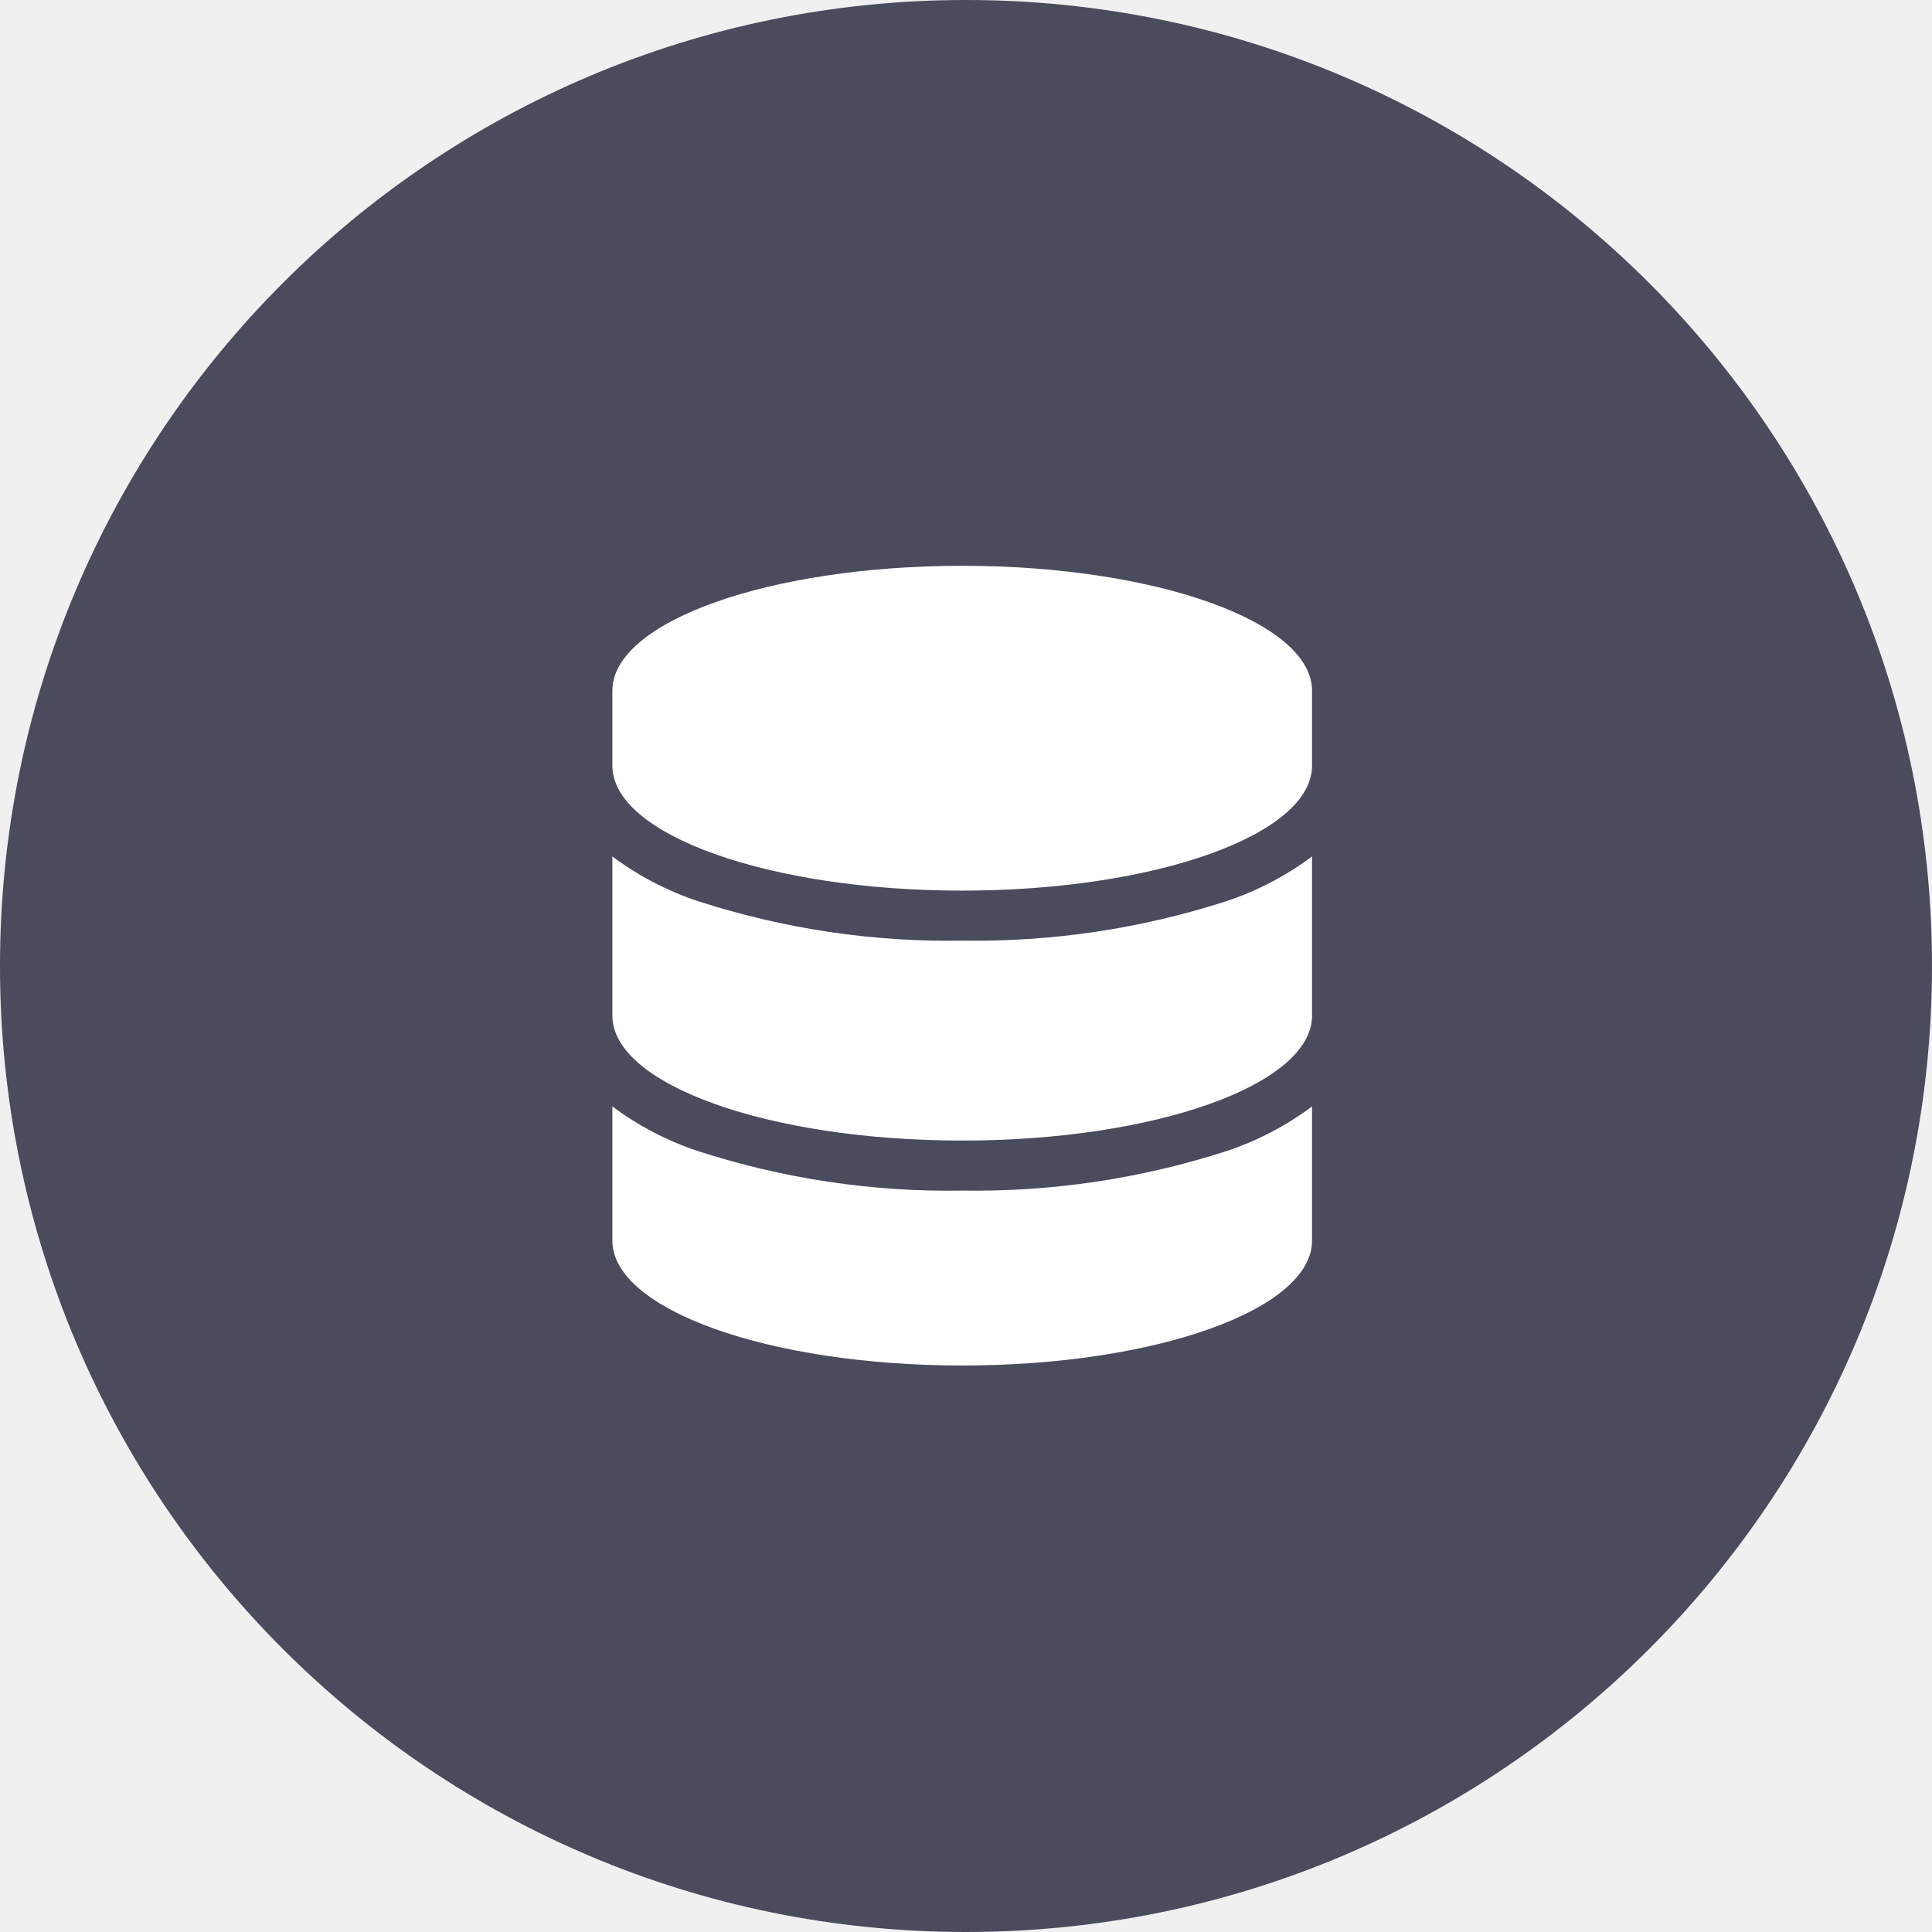
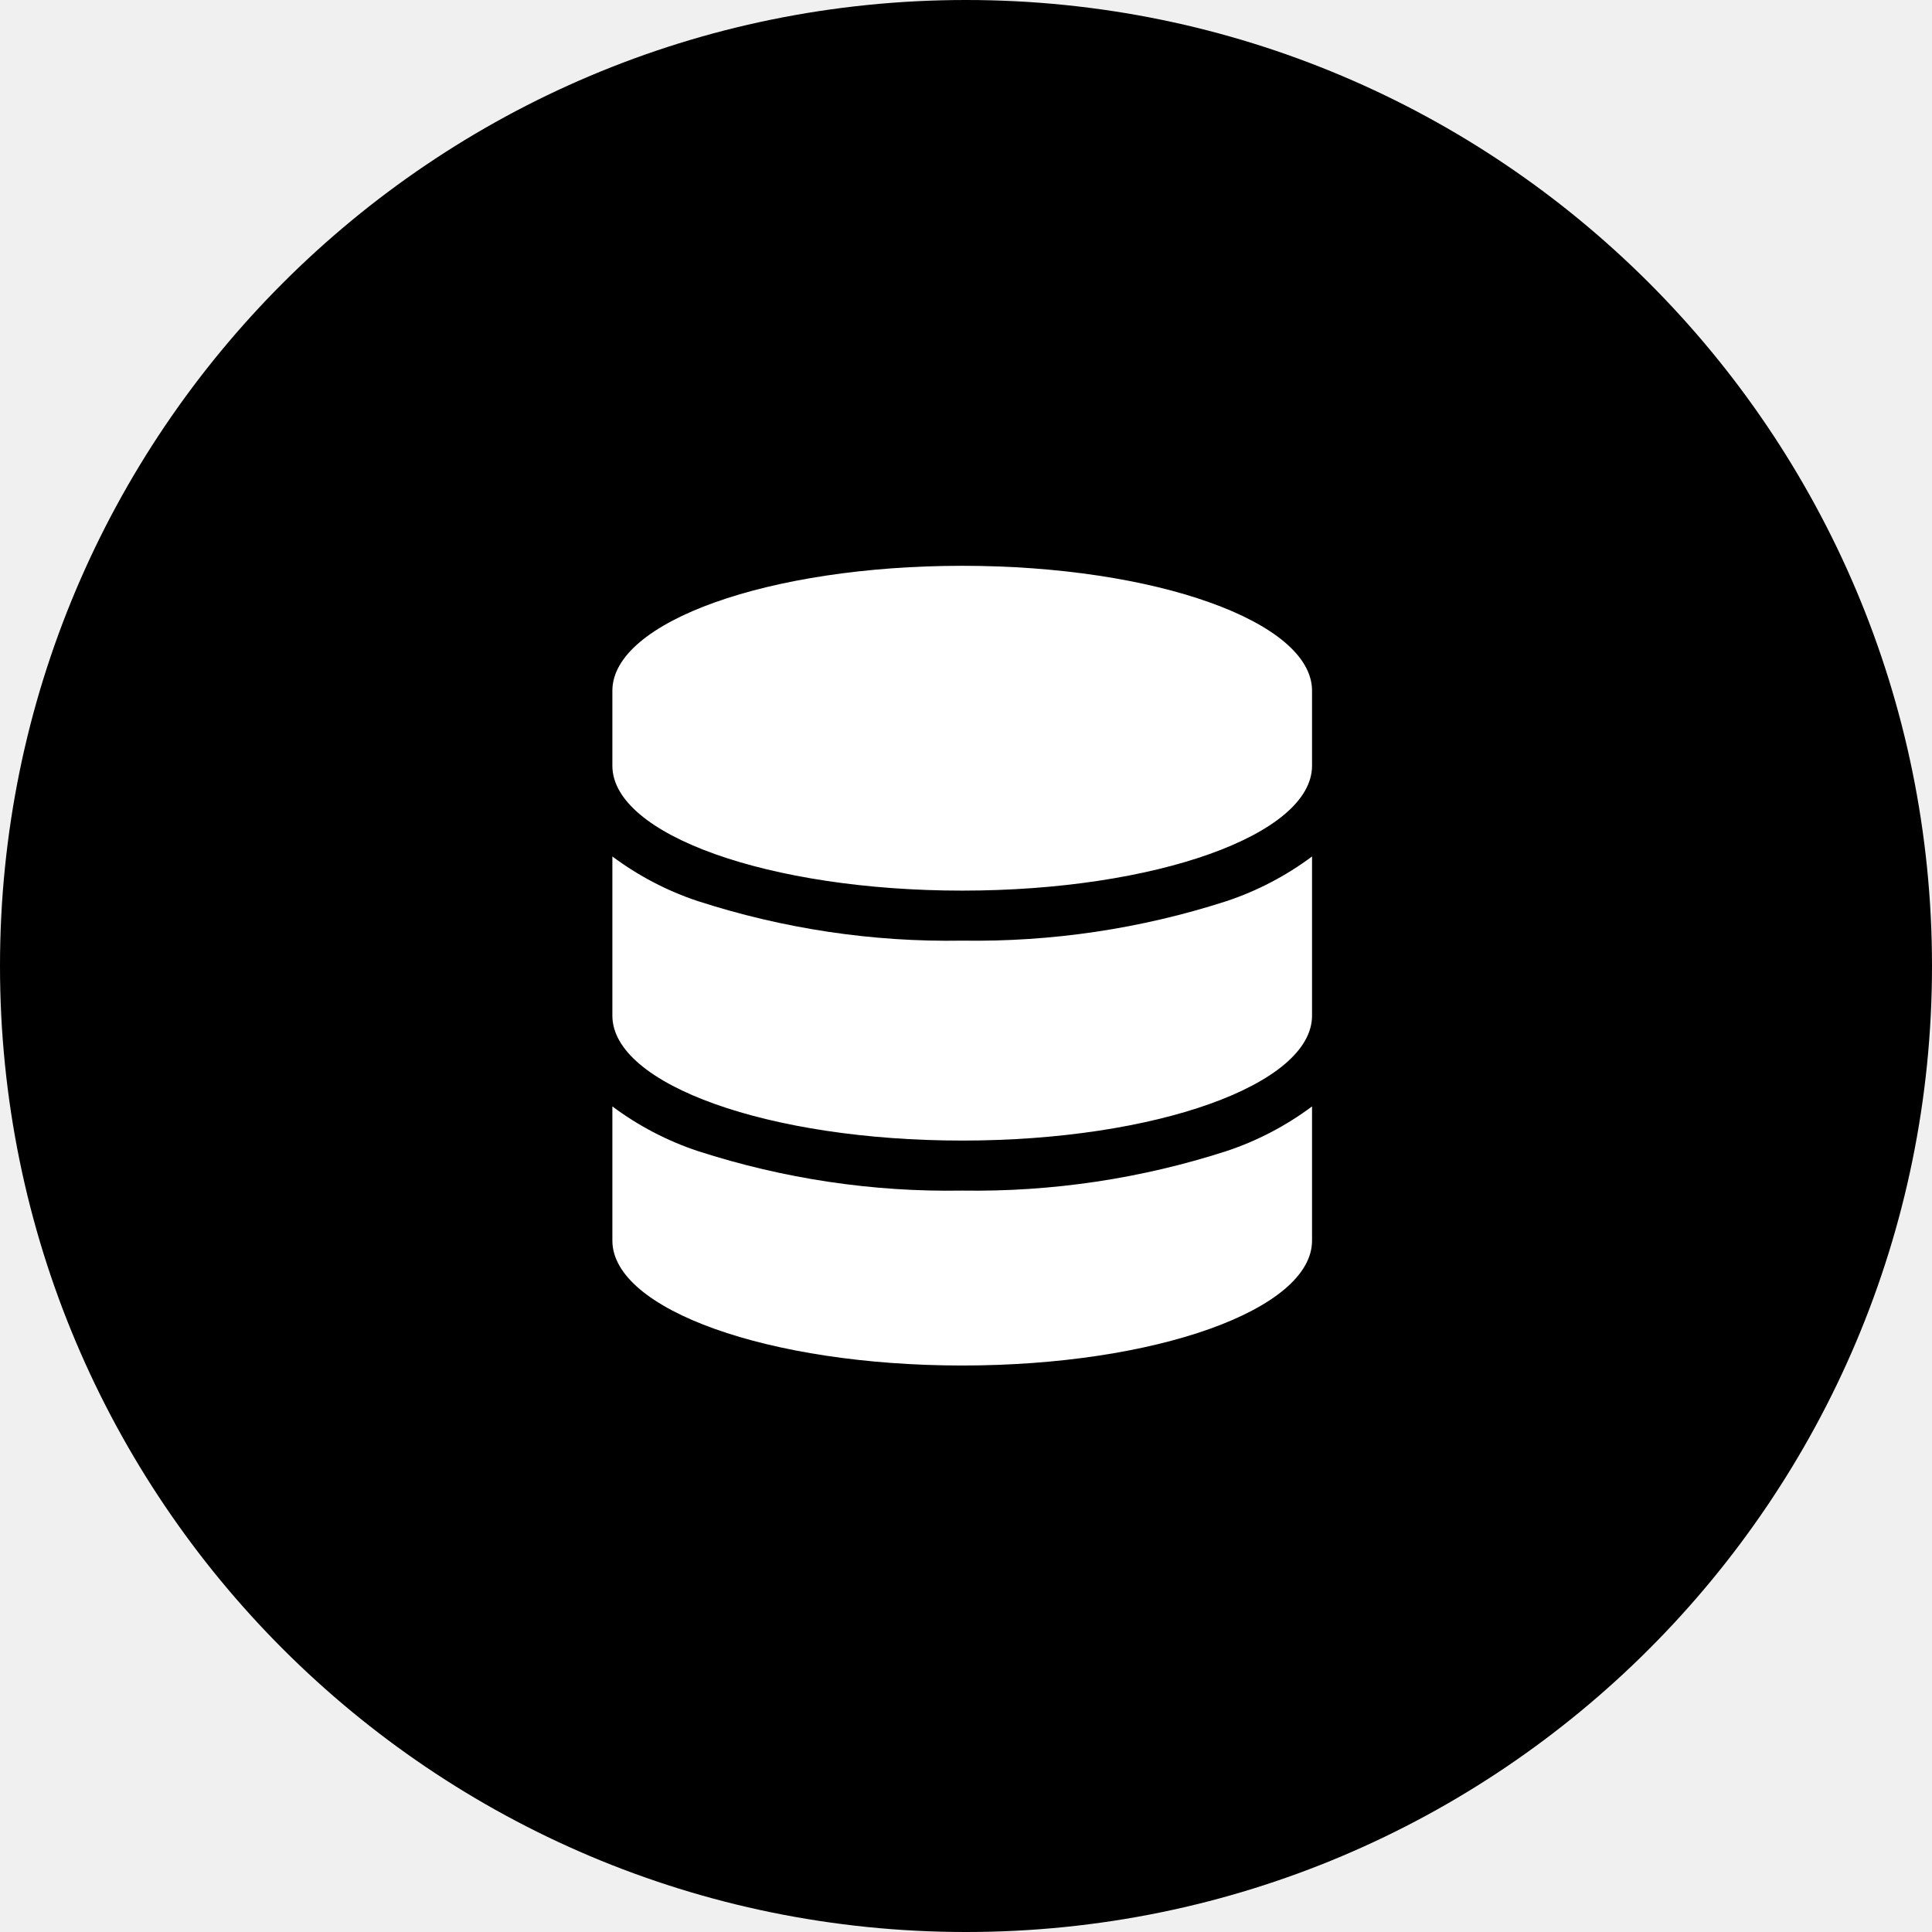
<svg xmlns="http://www.w3.org/2000/svg" width="112" height="112" viewBox="0 0 112 112" fill="none">
-   <rect width="112" height="112" rx="56" fill="#4B4B5E" />
+   <rect width="112" height="112" rx="56" fill="currentColor" />
  <g clip-path="url(#clip0_1799_560)">
    <path d="M76.06 40.04V44.39C76.06 48.39 66.98 51.63 55.78 51.63C44.58 51.63 35.5 48.39 35.5 44.39V40.04C35.5 36.04 44.58 32.8 55.78 32.8C66.98 32.8 76.06 36.04 76.06 40.04ZM71.1 52.24C72.88 51.65 74.56 50.77 76.06 49.65V58.88C76.06 62.88 66.98 66.12 55.78 66.12C44.58 66.12 35.5 62.88 35.5 58.88V49.65C37 50.77 38.68 51.65 40.46 52.24C45.41 53.84 50.58 54.62 55.78 54.53C60.98 54.61 66.15 53.84 71.1 52.24ZM35.5 64.14C37 65.26 38.68 66.14 40.46 66.73C45.41 68.33 50.58 69.11 55.78 69.02C60.98 69.1 66.15 68.33 71.1 66.73C72.88 66.14 74.56 65.26 76.06 64.14V71.92C76.06 75.92 66.98 79.16 55.78 79.16C44.58 79.16 35.5 75.92 35.5 71.92V64.14Z" fill="white" />
  </g>
  <defs>
    <clipPath id="clip0_1799_560">
      <rect width="41" height="48" fill="white" transform="translate(35.5 32)" />
    </clipPath>
  </defs>
</svg>
